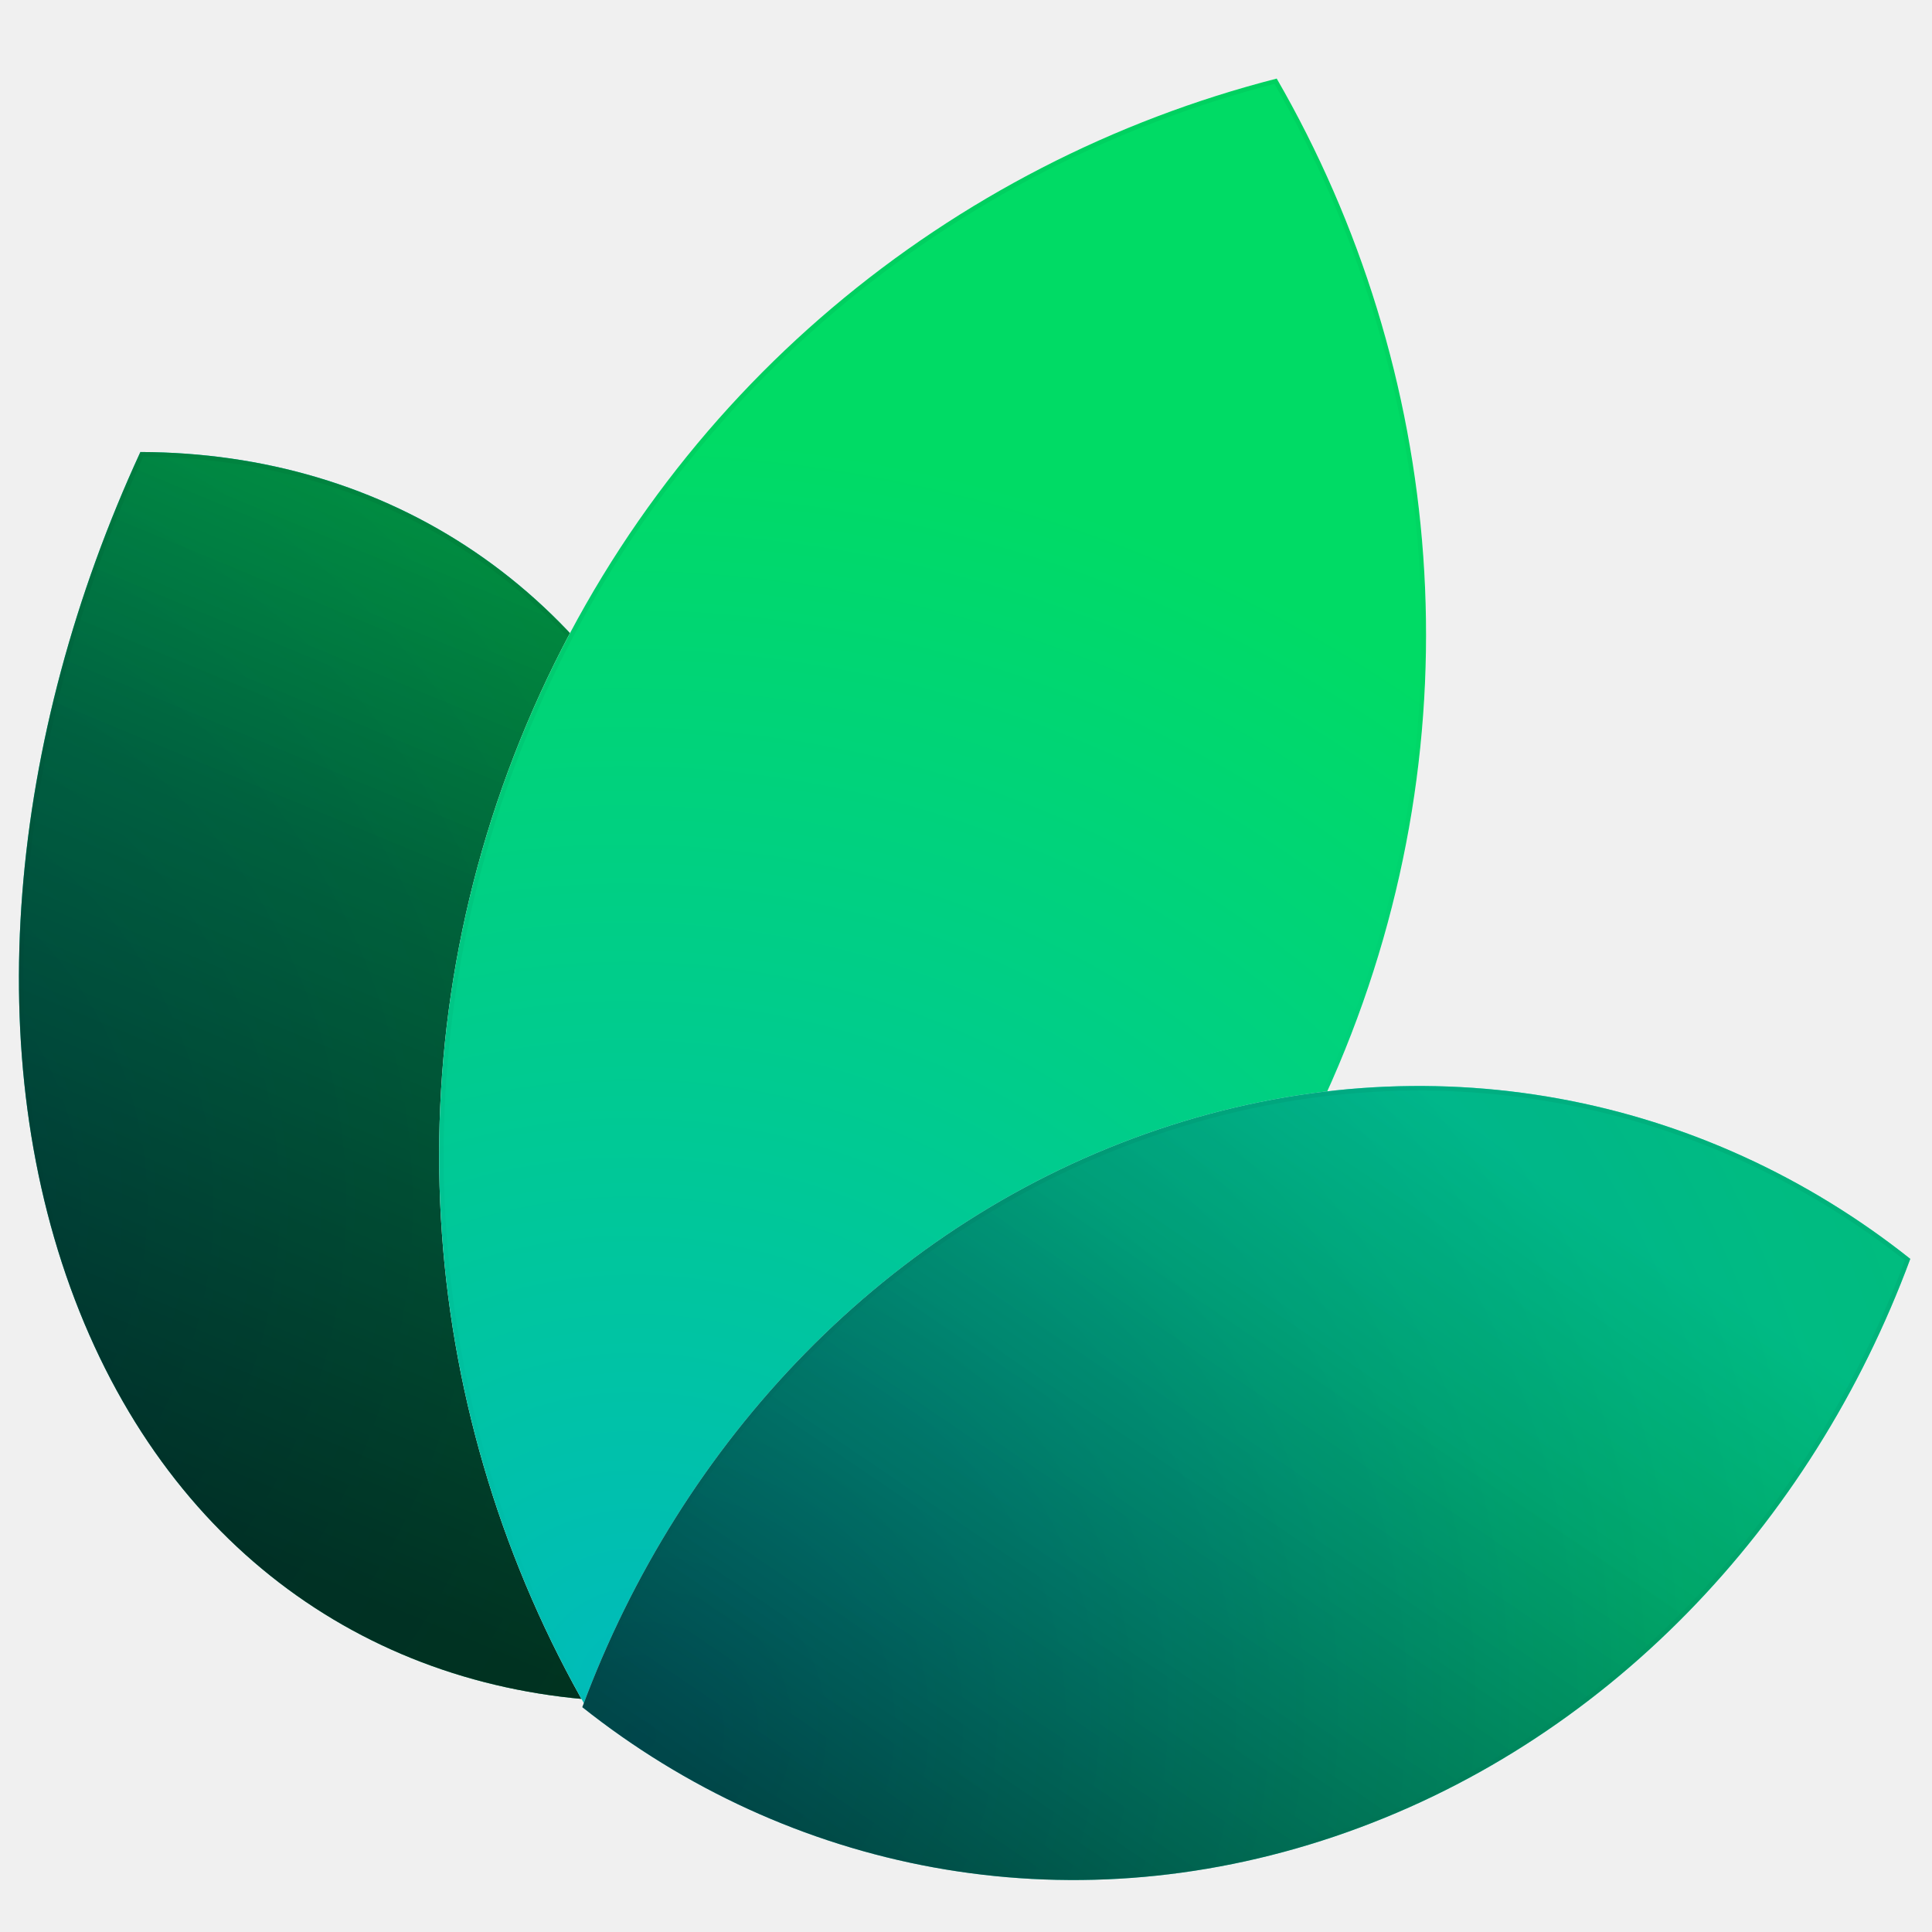
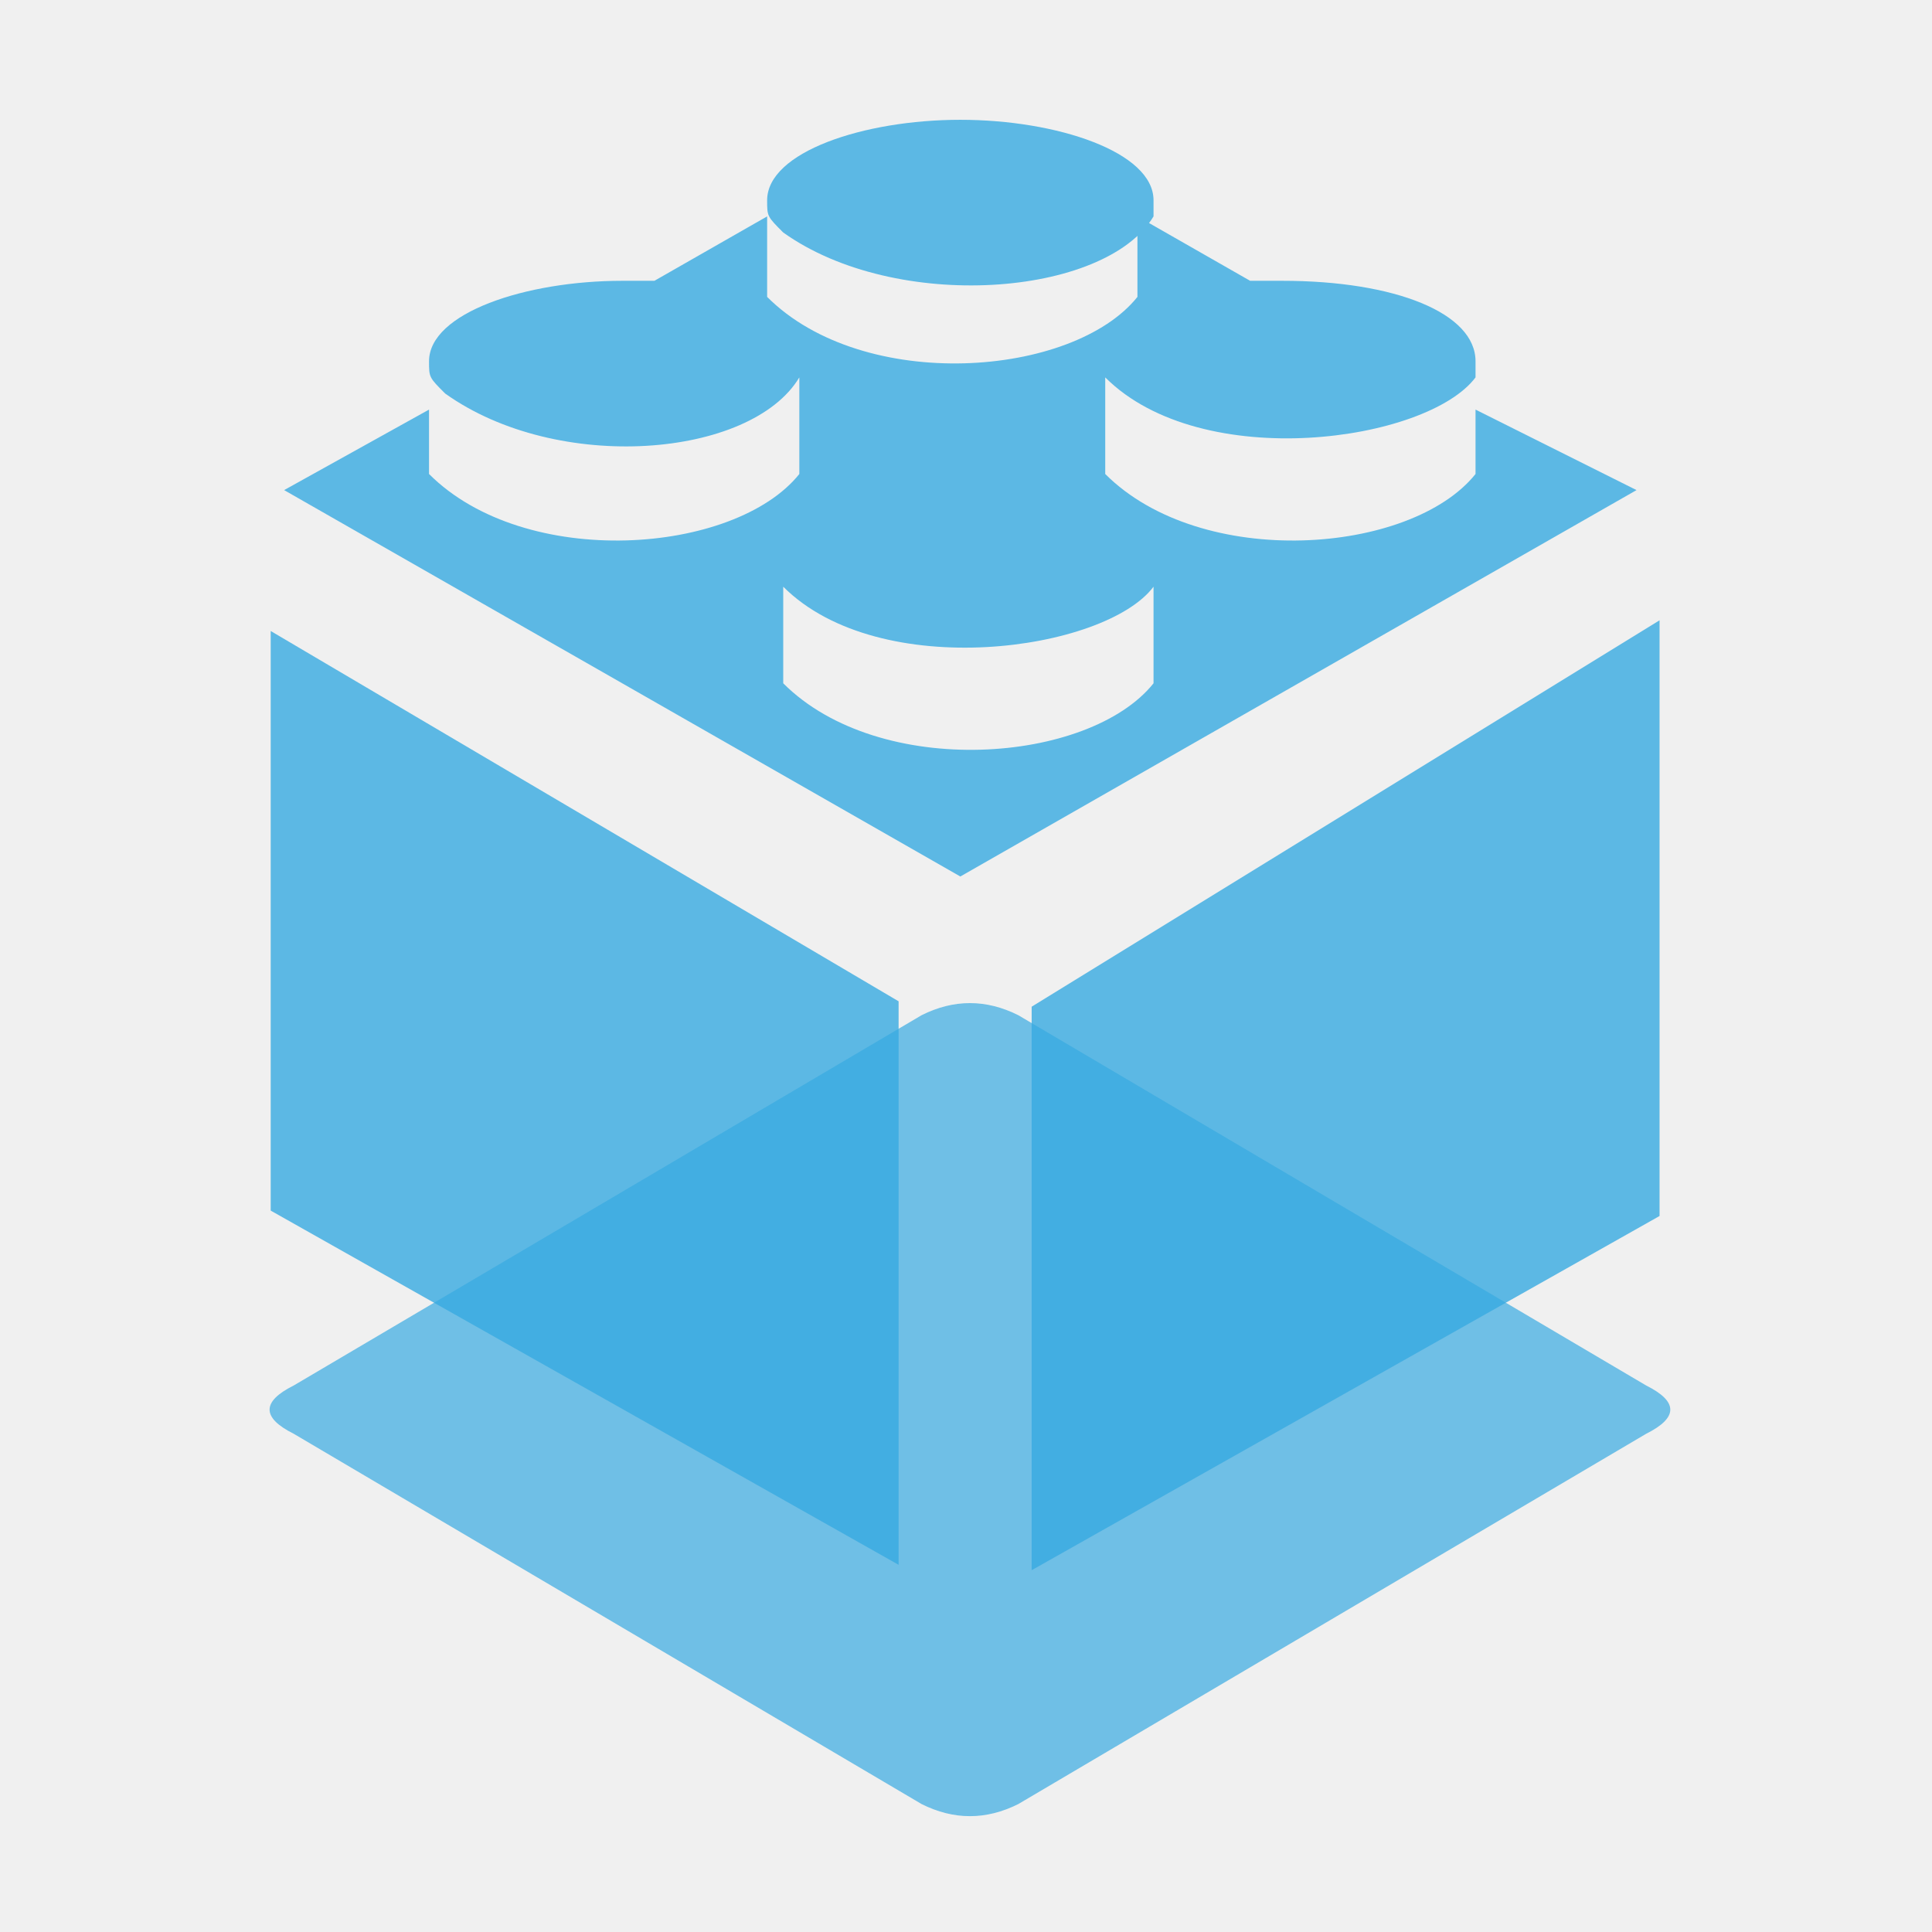
- <svg xmlns="http://www.w3.org/2000/svg" width="24" height="24" viewBox="0 0 24 24" fill="none">
-   <path d="M7.953 21.139C4.896 21.13 2.255 19.458 0.987 16.29C-0.28 13.121 0.109 9.163 1.744 5.615C4.801 5.624 7.442 7.296 8.71 10.465C9.977 13.633 9.588 17.591 7.953 21.139Z" fill="white" />
-   <path d="M7.953 21.139C4.896 21.13 2.255 19.458 0.987 16.29C-0.28 13.121 0.109 9.163 1.744 5.615C4.801 5.624 7.442 7.296 8.71 10.465C9.977 13.633 9.588 17.591 7.953 21.139Z" fill="url(#paint0_radial_101_2703)" />
-   <path d="M7.953 21.139C4.896 21.13 2.255 19.458 0.987 16.29C-0.28 13.121 0.109 9.163 1.744 5.615C4.801 5.624 7.442 7.296 8.71 10.465C9.977 13.633 9.588 17.591 7.953 21.139Z" fill="black" fill-opacity="0.5" style="mix-blend-mode:hard-light" />
-   <path d="M7.953 21.139C4.896 21.13 2.255 19.458 0.987 16.29C-0.28 13.121 0.109 9.163 1.744 5.615C4.801 5.624 7.442 7.296 8.71 10.465C9.977 13.633 9.588 17.591 7.953 21.139Z" fill="url(#paint1_linear_101_2703)" fill-opacity="0.5" style="mix-blend-mode:hard-light" />
-   <path d="M8.684 10.476C9.945 13.63 9.561 17.572 7.935 21.111C4.897 21.096 2.274 19.431 1.013 16.279C-0.248 13.124 0.136 9.182 1.762 5.643C4.8 5.659 7.423 7.324 8.684 10.476Z" stroke="url(#paint2_linear_101_2703)" stroke-opacity="0.05" stroke-width="0.056" />
-   <path d="M7.31 21.257C11.354 20.221 14.884 17.375 16.628 13.236C18.373 9.097 17.945 4.587 15.86 0.976C11.816 2.012 8.287 4.858 6.542 8.998C4.797 13.137 5.225 17.646 7.31 21.257Z" fill="white" />
-   <path d="M7.31 21.257C11.354 20.221 14.884 17.375 16.628 13.236C18.373 9.097 17.945 4.587 15.86 0.976C11.816 2.012 8.287 4.858 6.542 8.998C4.797 13.137 5.225 17.646 7.31 21.257Z" fill="url(#paint3_radial_101_2703)" />
-   <path d="M16.603 13.225C14.864 17.349 11.351 20.187 7.324 21.225C5.253 17.624 4.829 13.132 6.568 9.009C8.306 4.885 11.819 2.047 15.846 1.009C17.918 4.61 18.341 9.101 16.603 13.225Z" stroke="url(#paint4_linear_101_2703)" stroke-opacity="0.05" stroke-width="0.056" />
-   <path d="M7.234 21.207C9.789 23.237 13.21 23.951 16.577 22.814C19.944 21.677 22.506 18.945 23.73 15.638C21.175 13.608 17.754 12.894 14.387 14.031C11.02 15.168 8.458 17.901 7.234 21.207Z" fill="white" />
-   <path d="M7.234 21.207C9.789 23.237 13.21 23.951 16.577 22.814C19.944 21.677 22.506 18.945 23.73 15.638C21.175 13.608 17.754 12.894 14.387 14.031C11.02 15.168 8.458 17.901 7.234 21.207Z" fill="url(#paint5_radial_101_2703)" />
-   <path d="M7.234 21.207C9.789 23.237 13.21 23.951 16.577 22.814C19.944 21.677 22.506 18.945 23.73 15.638C21.175 13.608 17.754 12.894 14.387 14.031C11.02 15.168 8.458 17.901 7.234 21.207Z" fill="black" fill-opacity="0.2" style="mix-blend-mode:hard-light" />
-   <path d="M7.234 21.207C9.789 23.237 13.21 23.951 16.577 22.814C19.944 21.677 22.506 18.945 23.73 15.638C21.175 13.608 17.754 12.894 14.387 14.031C11.02 15.168 8.458 17.901 7.234 21.207Z" fill="url(#paint6_linear_101_2703)" fill-opacity="0.5" style="mix-blend-mode:hard-light" />
-   <path d="M16.568 22.787C13.218 23.918 9.814 23.212 7.267 21.198C8.492 17.907 11.044 15.189 14.396 14.058C17.747 12.927 21.15 13.633 23.697 15.648C22.472 18.938 19.92 21.656 16.568 22.787Z" stroke="url(#paint7_linear_101_2703)" stroke-opacity="0.05" stroke-width="0.056" />
-   <defs>
-     <radialGradient id="paint0_radial_101_2703" cx="0" cy="0" r="1" gradientUnits="userSpaceOnUse" gradientTransform="translate(-3.00503 15.023) rotate(-10.029) scale(17.9572 17.784)">
-       <stop stop-color="#00B0BB" />
-       <stop offset="1" stop-color="#00DB65" />
-     </radialGradient>
-     <linearGradient id="paint1_linear_101_2703" x1="7.39" y1="4.813" x2="1.63" y2="18.689" gradientUnits="userSpaceOnUse">
-       <stop stop-color="#18E299" />
-       <stop offset="1" />
-     </linearGradient>
-     <linearGradient id="paint2_linear_101_2703" x1="7.948" y1="8.016" x2="1.761" y2="18.746" gradientUnits="userSpaceOnUse">
-       <stop />
-       <stop offset="1" stop-opacity="0" />
-     </linearGradient>
-     <radialGradient id="paint3_radial_101_2703" cx="0" cy="0" r="1" gradientUnits="userSpaceOnUse" gradientTransform="translate(8.11404 20.8822) rotate(-75.7542) scale(21.6246 23.7772)">
-       <stop stop-color="#00BBBB" />
-       <stop offset="0.713" stop-color="#00DB65" />
-     </radialGradient>
-     <linearGradient id="paint4_linear_101_2703" x1="7.602" y1="5.871" x2="15.556" y2="16.372" gradientUnits="userSpaceOnUse">
-       <stop />
-       <stop offset="1" stop-opacity="0" />
-     </linearGradient>
-     <radialGradient id="paint5_radial_101_2703" cx="0" cy="0" r="1" gradientUnits="userSpaceOnUse" gradientTransform="translate(7.84537 21.5181) rotate(-20.3525) scale(18.5603 17.32)">
-       <stop stop-color="#00B0BB" />
-       <stop offset="1" stop-color="#00DB65" />
-     </radialGradient>
-     <linearGradient id="paint6_linear_101_2703" x1="16.808" y1="13.007" x2="10.041" y2="22.994" gradientUnits="userSpaceOnUse">
-       <stop stop-color="#00B1BC" />
-       <stop offset="1" />
-     </linearGradient>
-     <linearGradient id="paint7_linear_101_2703" x1="16.808" y1="13.007" x2="14.169" y2="23.841" gradientUnits="userSpaceOnUse">
-       <stop />
-       <stop offset="1" stop-opacity="0" />
-     </linearGradient>
-   </defs>
+ <svg xmlns="http://www.w3.org/2000/svg" xmlns:xlink="http://www.w3.org/1999/xlink" version="1.1" id="svg2" x="0px" y="0px" viewBox="0 0 16 16" style="enable-background:new 0 0 16 16;" xml:space="preserve">
+   <style type="text/css">
+ 	.st0{clip-path:url(#SVGID_00000074429250751370738810000006169020029140328836_);}
+ 	.st1{opacity:0.8;clip-path:url(#SVGID_00000012440890664959941440000007827698314189698441_);}
+ 	.st2{fill:#37AAE1;}
+ 	.st3{opacity:0.7;clip-path:url(#SVGID_00000043447789453471601930000015697873205010081704_);}
+ </style>
+   <g id="g8" transform="matrix(1.333333,0,0,-1.333333,0,264.5667)">
+     <g id="g10">
+       <g>
+         <defs>
+           <rect id="SVGID_1_" x="-2" y="184.4" width="16" height="16" />
+         </defs>
+         <clipPath id="SVGID_00000146480724983556887120000002745629136229750663_">
+           <use xlink:href="#SVGID_1_" style="overflow:visible;" />
+         </clipPath>
+         <g id="g12" style="clip-path:url(#SVGID_00000146480724983556887120000002745629136229750663_);">
+           <g id="g18">
+             <g id="g20">
+ 					</g>
+             <g id="g40">
+               <g>
+                 <defs>
+                   <rect id="SVGID_00000090277243405230461910000008661770233181396148_" x="0.2" y="187.2" width="11.5" height="12.1" />
+                 </defs>
+                 <clipPath id="SVGID_00000107559367177561926920000011336072476741708727_">
+                   <use xlink:href="#SVGID_00000090277243405230461910000008661770233181396148_" style="overflow:visible;" />
+                 </clipPath>
+                 <g id="g38" style="opacity:0.8;clip-path:url(#SVGID_00000107559367177561926920000011336072476741708727_);">
+                   <g id="g28" transform="translate(118.3648,138.381)">
+                     <path id="path26" class="st2" d="M-111.2,56.4l0-0.6c-0.4-0.5-1.7-0.6-2.3,0l0,0.6C-112.9,55.8-111.5,56-111.2,56.4            M-111.3,58.7l0-0.5c-0.4-0.5-1.7-0.6-2.3,0l0,0.5l-0.7-0.4c-0.1,0-0.1,0-0.2,0c-0.6,0-1.2-0.2-1.2-0.5           c0-0.1,0-0.1,0.1-0.2c0.7-0.5,1.9-0.4,2.2,0.1l0-0.6c-0.4-0.5-1.7-0.6-2.3,0l0,0.4l-0.9-0.5l4.2-2.4l4.2,2.4l-1,0.5l0-0.4           c-0.4-0.5-1.7-0.6-2.3,0l0,0.6c0.6-0.6,2-0.4,2.3,0c0,0,0,0,0,0c0,0,0,0.1,0,0.1l0,0c0,0.3-0.5,0.5-1.2,0.5           c-0.1,0-0.2,0-0.2,0L-111.3,58.7z M-112.4,59.3c-0.6,0-1.2-0.2-1.2-0.5c0-0.1,0-0.1,0.1-0.2l0,0c0.7-0.5,2-0.4,2.3,0.1v0           c0,0,0,0.1,0,0.1l0,0C-111.2,59.1-111.8,59.3-112.4,59.3z" />
+                   </g>
+                   <g id="g32" transform="translate(28.0814,133.9058)">
+                     <path id="path30" class="st2" d="M-26.4,60.6l3.9-2.3v-3.5l-3.9,2.2L-26.4,60.6z" />
+                   </g>
+                   <g id="g36" transform="translate(169.7078,135.2723)">
+                     <path id="path34" class="st2" d="M-159.4,59.3l-3.9-2.4v-3.5l3.9,2.2V59.3z" />
+                   </g>
+                 </g>
+               </g>
+             </g>
+           </g>
+           <g id="g42">
+             <g id="g44">
+ 					</g>
+             <g id="g56">
+               <g>
+                 <defs>
+                   <rect id="SVGID_00000147911294870004607630000004482428380900833951_" x="0.3" y="186.3" width="11.5" height="6.8" />
+                 </defs>
+                 <clipPath id="SVGID_00000093855226490884512610000010926340874858476206_">
+                   <use xlink:href="#SVGID_00000147911294870004607630000004482428380900833951_" style="overflow:visible;" />
+                 </clipPath>
+                 <g id="g54" style="opacity:0.7;clip-path:url(#SVGID_00000093855226490884512610000010926340874858476206_);">
+                   <g id="g52" transform="translate(95.0245,12.7196)">
+                     <path id="path50" class="st2" d="M-89.3,174.5l-3.9,2.3c-0.2,0.1-0.2,0.2,0,0.3l3.9,2.3c0.2,0.1,0.4,0.1,0.6,0l3.9-2.3           c0.2-0.1,0.2-0.2,0-0.3l-3.9-2.3C-88.9,174.4-89.1,174.4-89.3,174.5" />
+                   </g>
+                 </g>
+               </g>
+             </g>
+           </g>
+         </g>
+       </g>
+     </g>
+   </g>
</svg>
